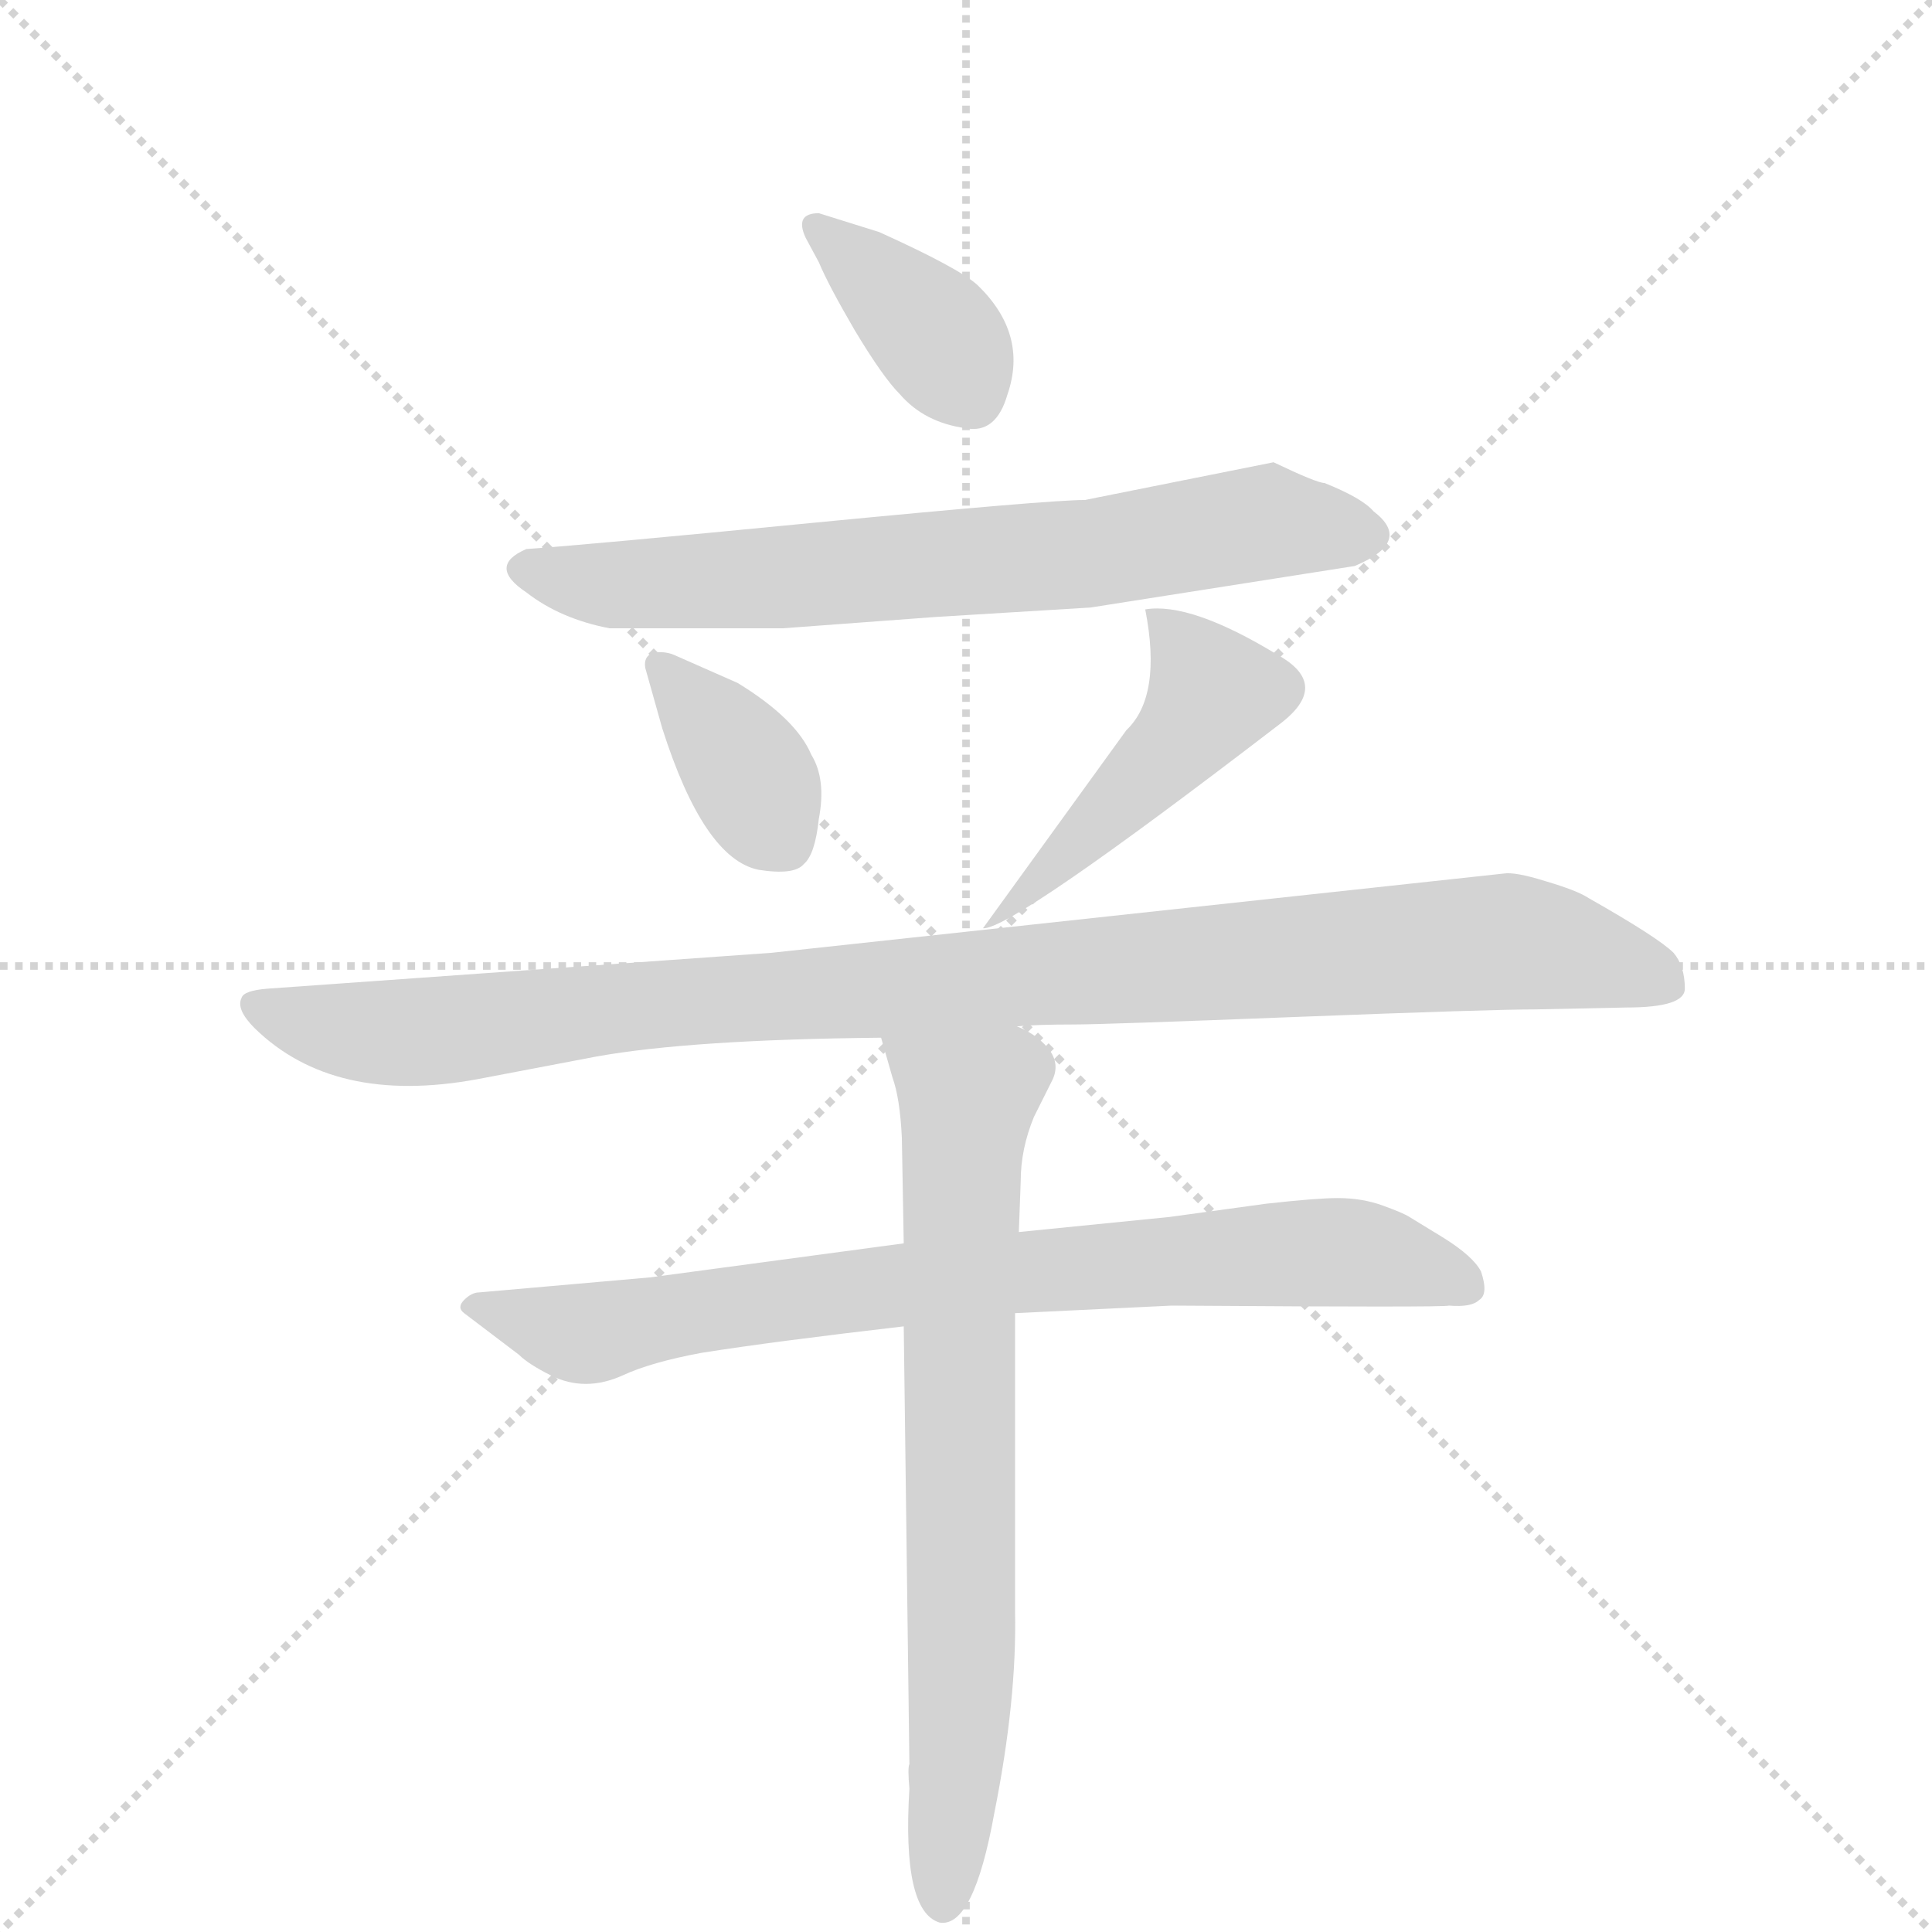
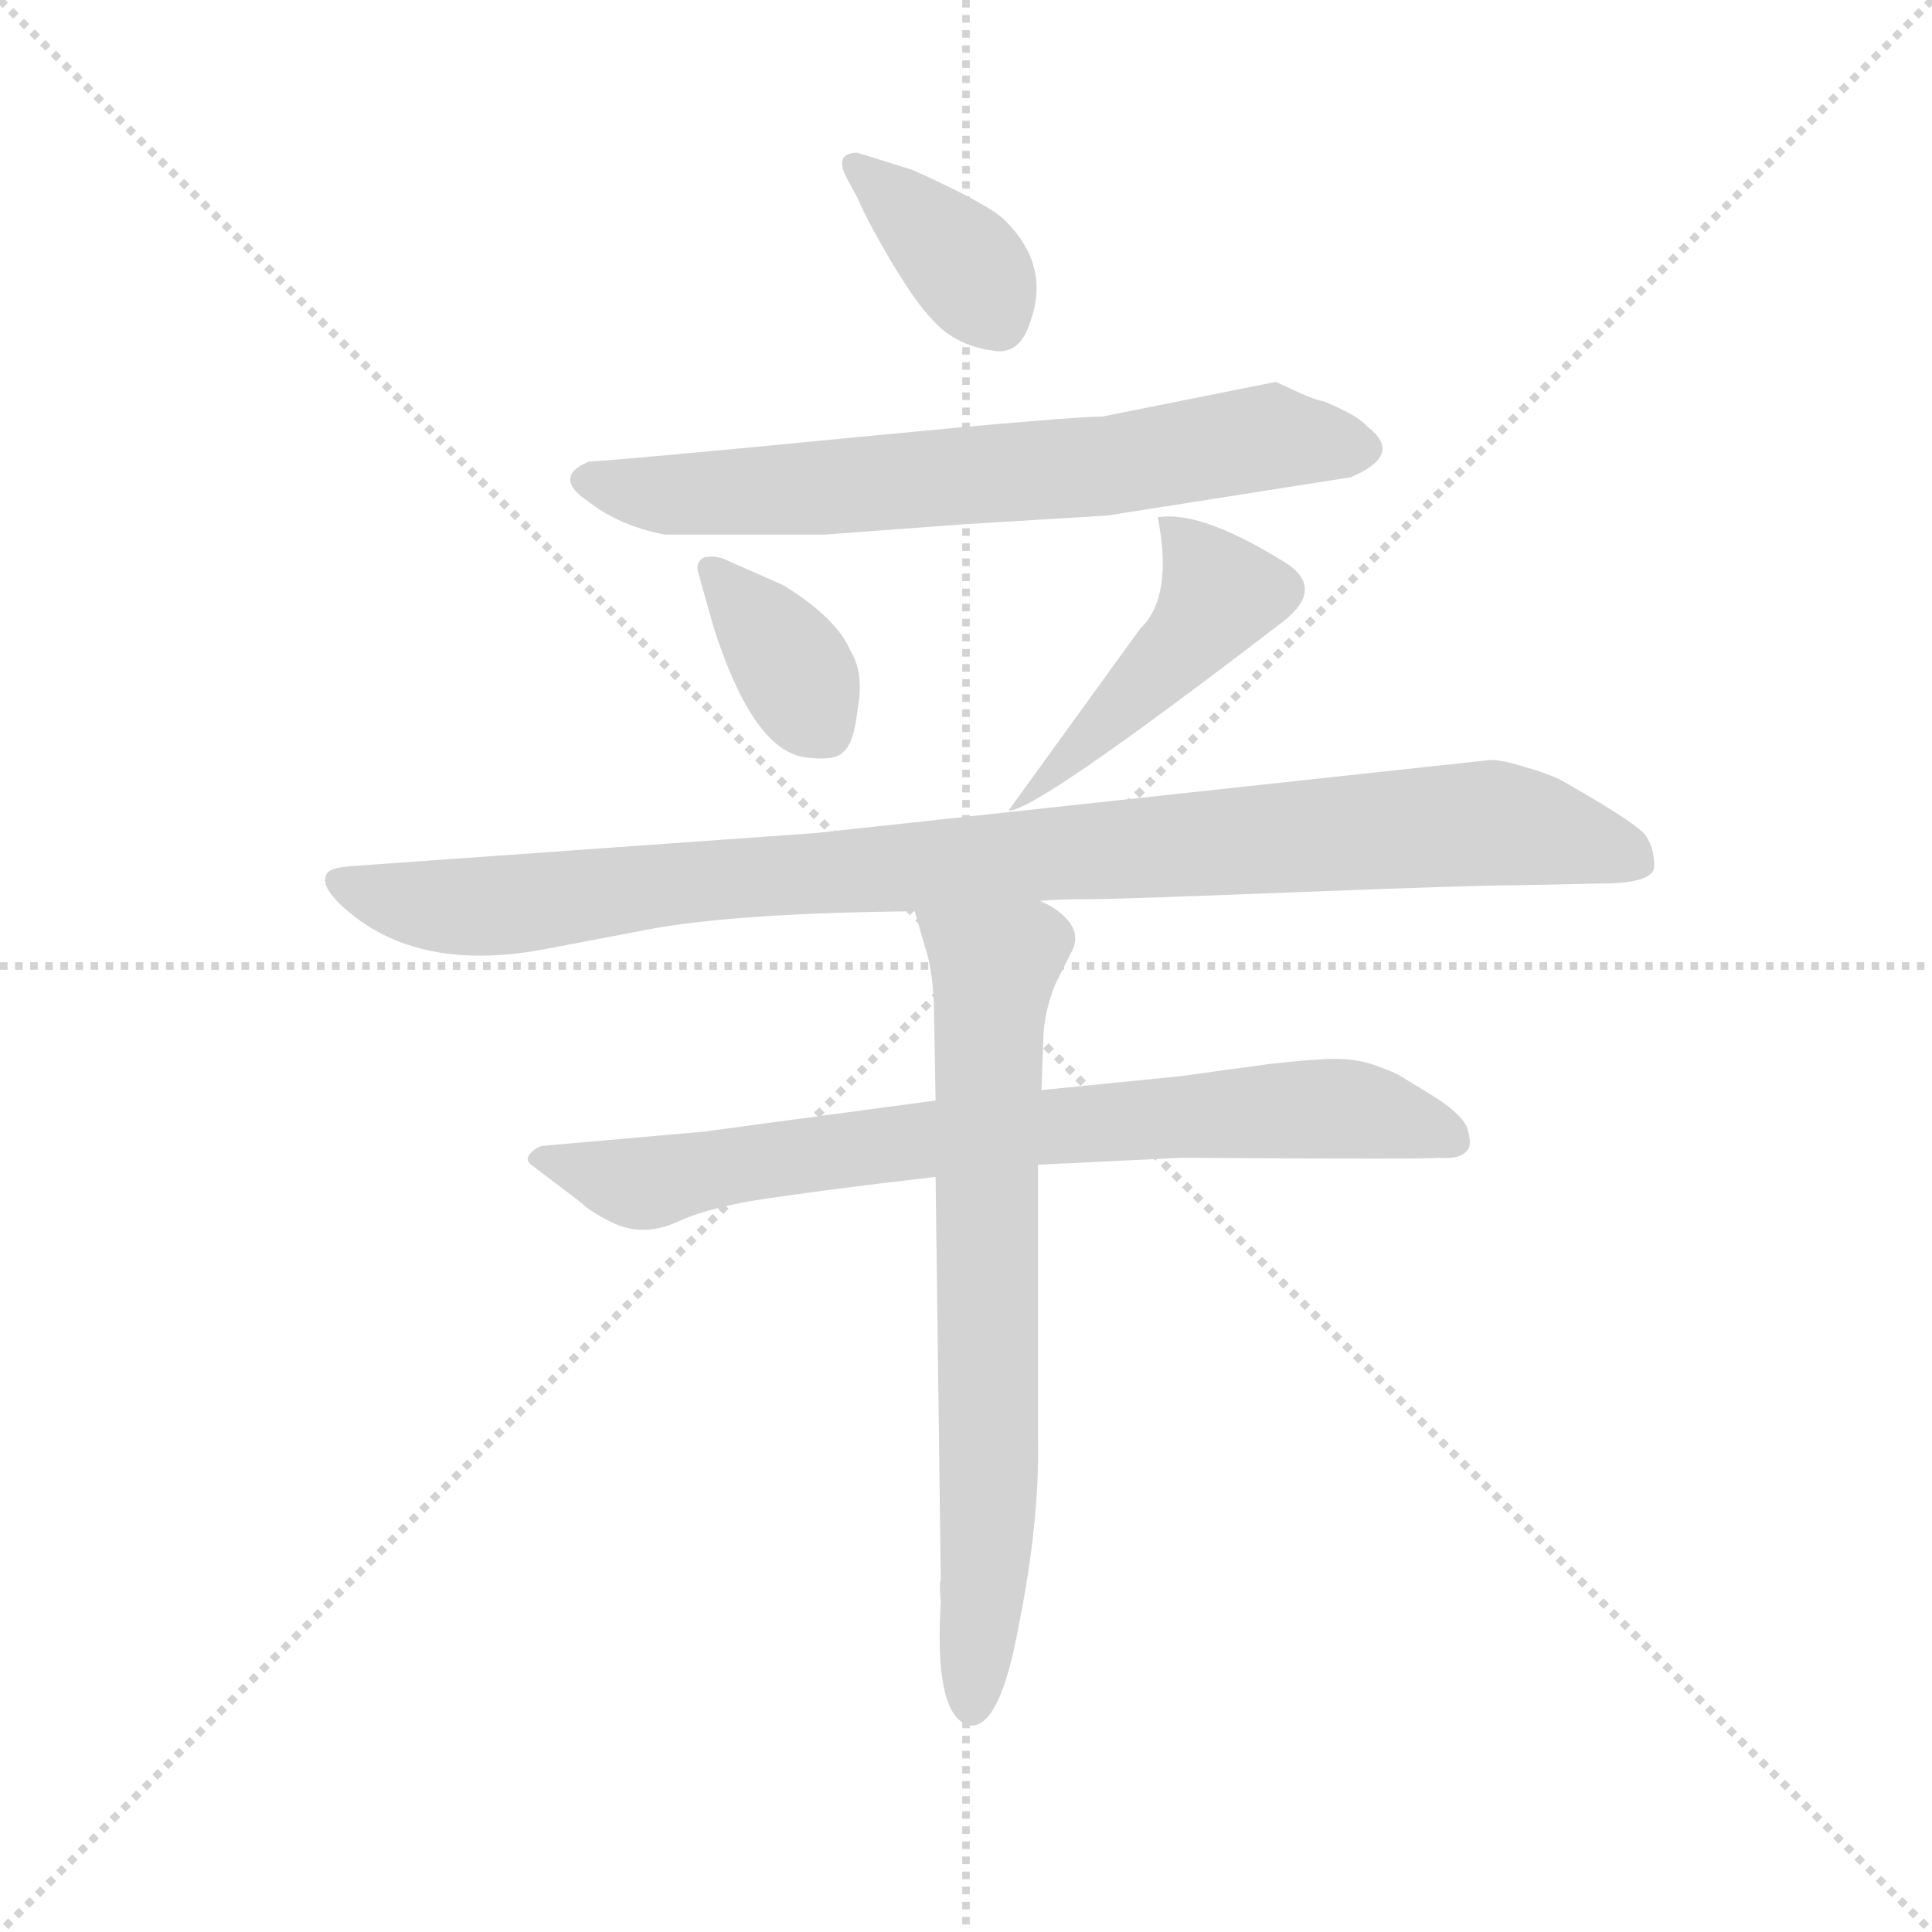
<svg xmlns="http://www.w3.org/2000/svg" version="1.1" viewBox="0 0 1024 1024">
  <g stroke="lightgray" stroke-dasharray="1,1" stroke-width="1" transform="scale(4, 4)">
    <line x1="0" y1="0" x2="256" y2="256" />
    <line x1="256" y1="0" x2="0" y2="256" />
    <line x1="128" y1="0" x2="128" y2="256" />
    <line x1="0" y1="128" x2="256" y2="128" />
  </g>
-   <g transform="scale(1, -1) translate(0, -855)">
+   <g transform="scale(0.92, -0.92) translate(60, -830)">
    <style type="text/css">
      
        @keyframes keyframes0 {
          from {
            stroke: blue;
            stroke-dashoffset: 372;
            stroke-width: 128;
          }
          55% {
            animation-timing-function: step-end;
            stroke: blue;
            stroke-dashoffset: 0;
            stroke-width: 128;
          }
          to {
            stroke: black;
            stroke-width: 1024;
          }
        }
        #make-me-a-hanzi-animation-0 {
          animation: keyframes0 0.553s both;
          animation-delay: 0s;
          animation-timing-function: linear;
        }
      
        @keyframes keyframes1 {
          from {
            stroke: blue;
            stroke-dashoffset: 701;
            stroke-width: 128;
          }
          70% {
            animation-timing-function: step-end;
            stroke: blue;
            stroke-dashoffset: 0;
            stroke-width: 128;
          }
          to {
            stroke: black;
            stroke-width: 1024;
          }
        }
        #make-me-a-hanzi-animation-1 {
          animation: keyframes1 0.82s both;
          animation-delay: 0.553s;
          animation-timing-function: linear;
        }
      
        @keyframes keyframes2 {
          from {
            stroke: blue;
            stroke-dashoffset: 370;
            stroke-width: 128;
          }
          55% {
            animation-timing-function: step-end;
            stroke: blue;
            stroke-dashoffset: 0;
            stroke-width: 128;
          }
          to {
            stroke: black;
            stroke-width: 1024;
          }
        }
        #make-me-a-hanzi-animation-2 {
          animation: keyframes2 0.551s both;
          animation-delay: 1.373s;
          animation-timing-function: linear;
        }
      
        @keyframes keyframes3 {
          from {
            stroke: blue;
            stroke-dashoffset: 468;
            stroke-width: 128;
          }
          60% {
            animation-timing-function: step-end;
            stroke: blue;
            stroke-dashoffset: 0;
            stroke-width: 128;
          }
          to {
            stroke: black;
            stroke-width: 1024;
          }
        }
        #make-me-a-hanzi-animation-3 {
          animation: keyframes3 0.631s both;
          animation-delay: 1.924s;
          animation-timing-function: linear;
        }
      
        @keyframes keyframes4 {
          from {
            stroke: blue;
            stroke-dashoffset: 1007;
            stroke-width: 128;
          }
          77% {
            animation-timing-function: step-end;
            stroke: blue;
            stroke-dashoffset: 0;
            stroke-width: 128;
          }
          to {
            stroke: black;
            stroke-width: 1024;
          }
        }
        #make-me-a-hanzi-animation-4 {
          animation: keyframes4 1.069s both;
          animation-delay: 2.555s;
          animation-timing-function: linear;
        }
      
        @keyframes keyframes5 {
          from {
            stroke: blue;
            stroke-dashoffset: 787;
            stroke-width: 128;
          }
          72% {
            animation-timing-function: step-end;
            stroke: blue;
            stroke-dashoffset: 0;
            stroke-width: 128;
          }
          to {
            stroke: black;
            stroke-width: 1024;
          }
        }
        #make-me-a-hanzi-animation-5 {
          animation: keyframes5 0.89s both;
          animation-delay: 3.625s;
          animation-timing-function: linear;
        }
      
        @keyframes keyframes6 {
          from {
            stroke: blue;
            stroke-dashoffset: 729;
            stroke-width: 128;
          }
          70% {
            animation-timing-function: step-end;
            stroke: blue;
            stroke-dashoffset: 0;
            stroke-width: 128;
          }
          to {
            stroke: black;
            stroke-width: 1024;
          }
        }
        #make-me-a-hanzi-animation-6 {
          animation: keyframes6 0.843s both;
          animation-delay: 4.515s;
          animation-timing-function: linear;
        }
      
    </style>
    <path d="M 434 716 Q 439 704 453 680 Q 468 655 477 646 Q 490 631 512 628 Q 528 625 534 646 Q 545 678 518 704 Q 508 713 466 732 L 434 742 Q 421 742 427 729 L 434 716 Z" fill="lightgray" />
    <path d="M 578 533 L 718 555 Q 749 568 728 584 Q 722 591 702 599 Q 698 599 675 610 L 575 590 Q 556 590 432 578 Q 309 566 279 564 Q 258 555 279 541 Q 297 527 323 522 L 415 522 L 496 528 Q 562 532 578 533 Z" fill="lightgray" />
    <path d="M 357 508 Q 352 510 346 509 Q 341 507 342 501 L 351 469 Q 373 400 402 394 Q 421 391 426 397 Q 432 402 434 421 Q 438 442 430 455 Q 422 474 391 493 L 357 508 Z" fill="lightgray" />
    <path d="M 607 532 Q 616 486 597 468 L 521 363 Q 536 362 678 471 Q 706 492 677 508 Q 631 536 607 532 Z" fill="lightgray" />
    <path d="M 539 311 Q 549 312 569 312 Q 585 312 687 316 Q 790 320 814 320 L 862 321 Q 893 321 893 331 Q 893 343 887 350 Q 879 358 842 379 Q 836 383 819 388 Q 803 393 797 392 L 409 350 L 142 331 Q 129 330 128 326 Q 125 320 135 310 Q 177 269 253 283 L 316 295 Q 366 304 467 305 L 539 311 Z" fill="lightgray" />
    <path d="M 479 196 L 345 178 L 254 170 Q 250 170 246 166 Q 242 162 246 159 L 275 137 Q 280 132 292 126 Q 310 117 330 126 Q 345 133 372 138 Q 410 144 479 152 L 538 159 L 621 163 Q 766 162 768 163 Q 780 162 784 166 Q 789 169 785 181 Q 781 189 765 199 L 747 210 Q 744 212 733 216 Q 722 220 709 220 Q 698 220 671 217 L 620 210 L 540 202 L 479 196 Z" fill="lightgray" />
    <path d="M 467 305 L 473 284 Q 477 273 478 252 L 479 196 L 479 152 L 482 -80 Q 481 -82 482 -93 Q 478 -158 498 -164 Q 516 -167 527 -106 Q 539 -46 538 1 L 538 159 L 540 202 L 541 229 Q 541 246 548 263 L 558 283 Q 562 292 555 300 Q 549 307 539 311 C 513 327 459 334 467 305 Z" fill="lightgray" />
    <clipPath id="make-me-a-hanzi-clip-0">
      <path d="M 434 716 Q 439 704 453 680 Q 468 655 477 646 Q 490 631 512 628 Q 528 625 534 646 Q 545 678 518 704 Q 508 713 466 732 L 434 742 Q 421 742 427 729 L 434 716 Z" />
    </clipPath>
    <path clip-path="url(#make-me-a-hanzi-clip-0)" d="M 437 732 L 498 676 L 515 647" fill="none" id="make-me-a-hanzi-animation-0" stroke-dasharray="244 488" stroke-linecap="round" />
    <clipPath id="make-me-a-hanzi-clip-1">
      <path d="M 578 533 L 718 555 Q 749 568 728 584 Q 722 591 702 599 Q 698 599 675 610 L 575 590 Q 556 590 432 578 Q 309 566 279 564 Q 258 555 279 541 Q 297 527 323 522 L 415 522 L 496 528 Q 562 532 578 533 Z" />
    </clipPath>
    <path clip-path="url(#make-me-a-hanzi-clip-1)" d="M 280 553 L 320 545 L 407 548 L 573 561 L 673 579 L 721 570" fill="none" id="make-me-a-hanzi-animation-1" stroke-dasharray="573 1146" stroke-linecap="round" />
    <clipPath id="make-me-a-hanzi-clip-2">
      <path d="M 357 508 Q 352 510 346 509 Q 341 507 342 501 L 351 469 Q 373 400 402 394 Q 421 391 426 397 Q 432 402 434 421 Q 438 442 430 455 Q 422 474 391 493 L 357 508 Z" />
    </clipPath>
    <path clip-path="url(#make-me-a-hanzi-clip-2)" d="M 351 502 L 392 452 L 416 409" fill="none" id="make-me-a-hanzi-animation-2" stroke-dasharray="242 484" stroke-linecap="round" />
    <clipPath id="make-me-a-hanzi-clip-3">
      <path d="M 607 532 Q 616 486 597 468 L 521 363 Q 536 362 678 471 Q 706 492 677 508 Q 631 536 607 532 Z" />
    </clipPath>
    <path clip-path="url(#make-me-a-hanzi-clip-3)" d="M 612 524 L 622 520 L 643 487 L 630 466 L 532 370" fill="none" id="make-me-a-hanzi-animation-3" stroke-dasharray="340 680" stroke-linecap="round" />
    <clipPath id="make-me-a-hanzi-clip-4">
      <path d="M 539 311 Q 549 312 569 312 Q 585 312 687 316 Q 790 320 814 320 L 862 321 Q 893 321 893 331 Q 893 343 887 350 Q 879 358 842 379 Q 836 383 819 388 Q 803 393 797 392 L 409 350 L 142 331 Q 129 330 128 326 Q 125 320 135 310 Q 177 269 253 283 L 316 295 Q 366 304 467 305 L 539 311 Z" />
    </clipPath>
    <path clip-path="url(#make-me-a-hanzi-clip-4)" d="M 137 323 L 174 310 L 210 307 L 324 321 L 799 356 L 881 335" fill="none" id="make-me-a-hanzi-animation-4" stroke-dasharray="879 1758" stroke-linecap="round" />
    <clipPath id="make-me-a-hanzi-clip-5">
      <path d="M 479 196 L 345 178 L 254 170 Q 250 170 246 166 Q 242 162 246 159 L 275 137 Q 280 132 292 126 Q 310 117 330 126 Q 345 133 372 138 Q 410 144 479 152 L 538 159 L 621 163 Q 766 162 768 163 Q 780 162 784 166 Q 789 169 785 181 Q 781 189 765 199 L 747 210 Q 744 212 733 216 Q 722 220 709 220 Q 698 220 671 217 L 620 210 L 540 202 L 479 196 Z" />
    </clipPath>
    <path clip-path="url(#make-me-a-hanzi-clip-5)" d="M 253 163 L 311 148 L 489 176 L 696 191 L 730 189 L 777 174" fill="none" id="make-me-a-hanzi-animation-5" stroke-dasharray="659 1318" stroke-linecap="round" />
    <clipPath id="make-me-a-hanzi-clip-6">
      <path d="M 467 305 L 473 284 Q 477 273 478 252 L 479 196 L 479 152 L 482 -80 Q 481 -82 482 -93 Q 478 -158 498 -164 Q 516 -167 527 -106 Q 539 -46 538 1 L 538 159 L 540 202 L 541 229 Q 541 246 548 263 L 558 283 Q 562 292 555 300 Q 549 307 539 311 C 513 327 459 334 467 305 Z" />
    </clipPath>
    <path clip-path="url(#make-me-a-hanzi-clip-6)" d="M 475 301 L 513 269 L 508 174 L 510 -32 L 500 -154" fill="none" id="make-me-a-hanzi-animation-6" stroke-dasharray="601 1202" stroke-linecap="round" />
  </g>
</svg>
